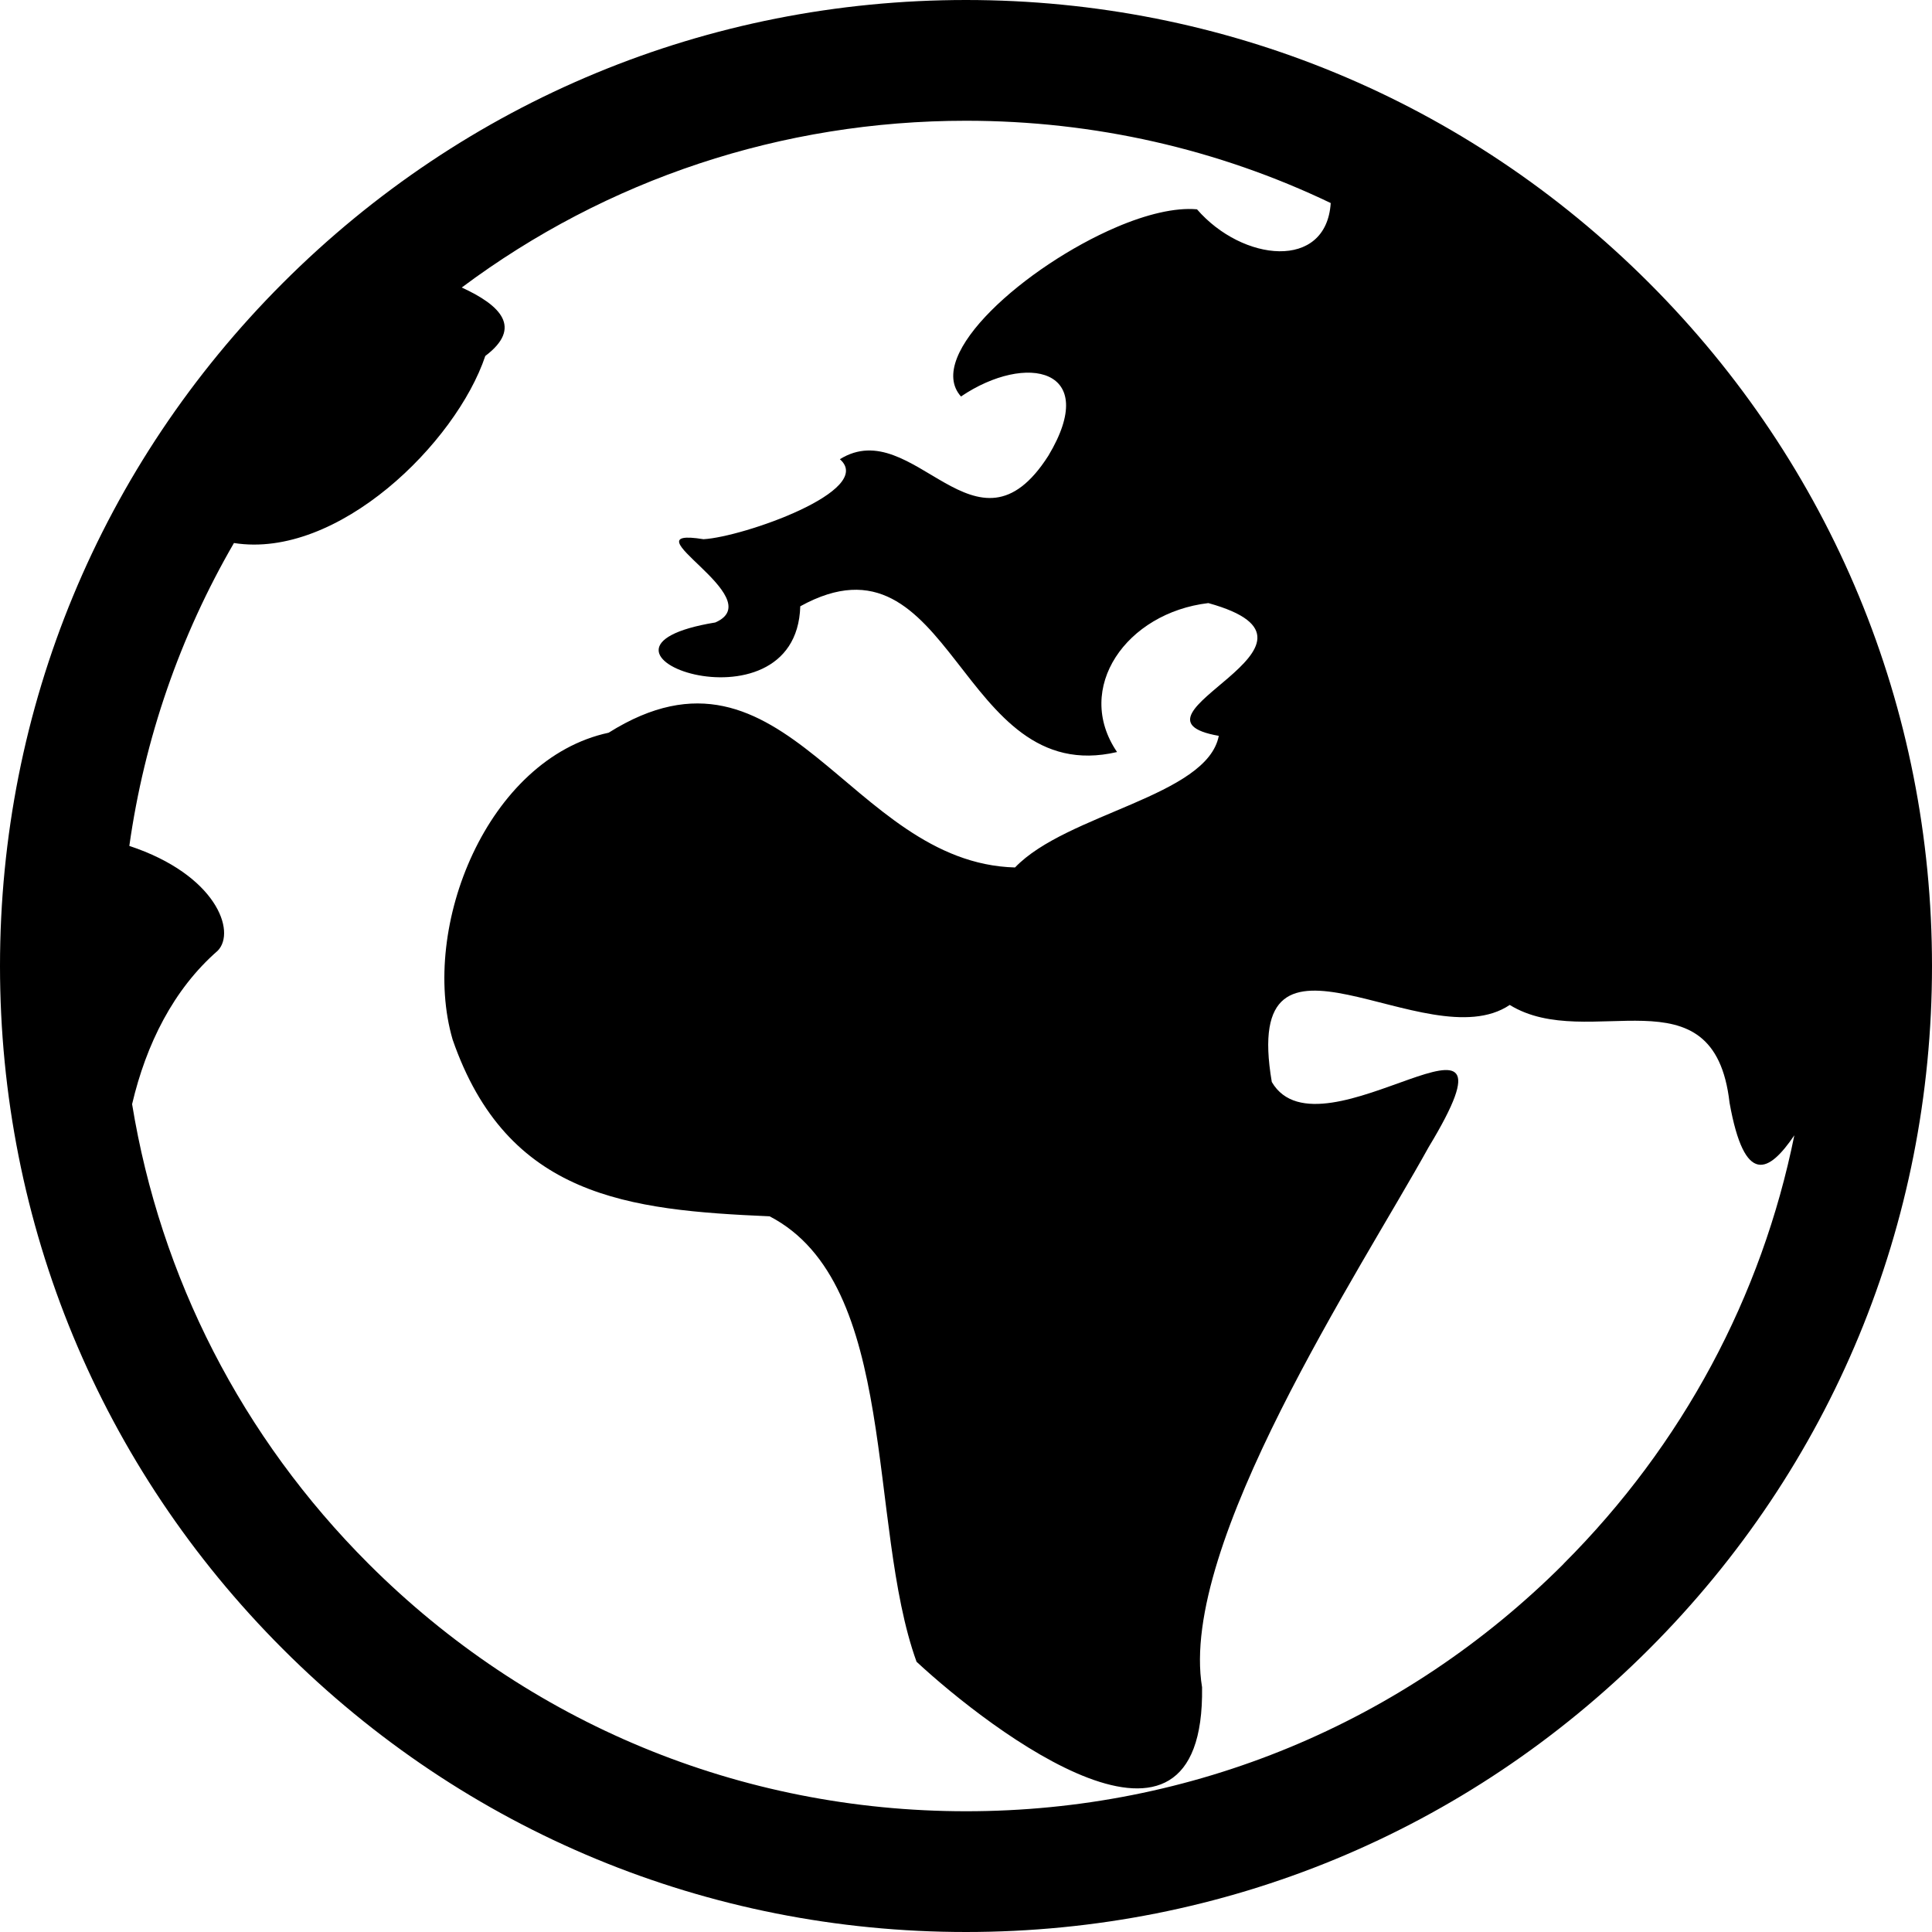
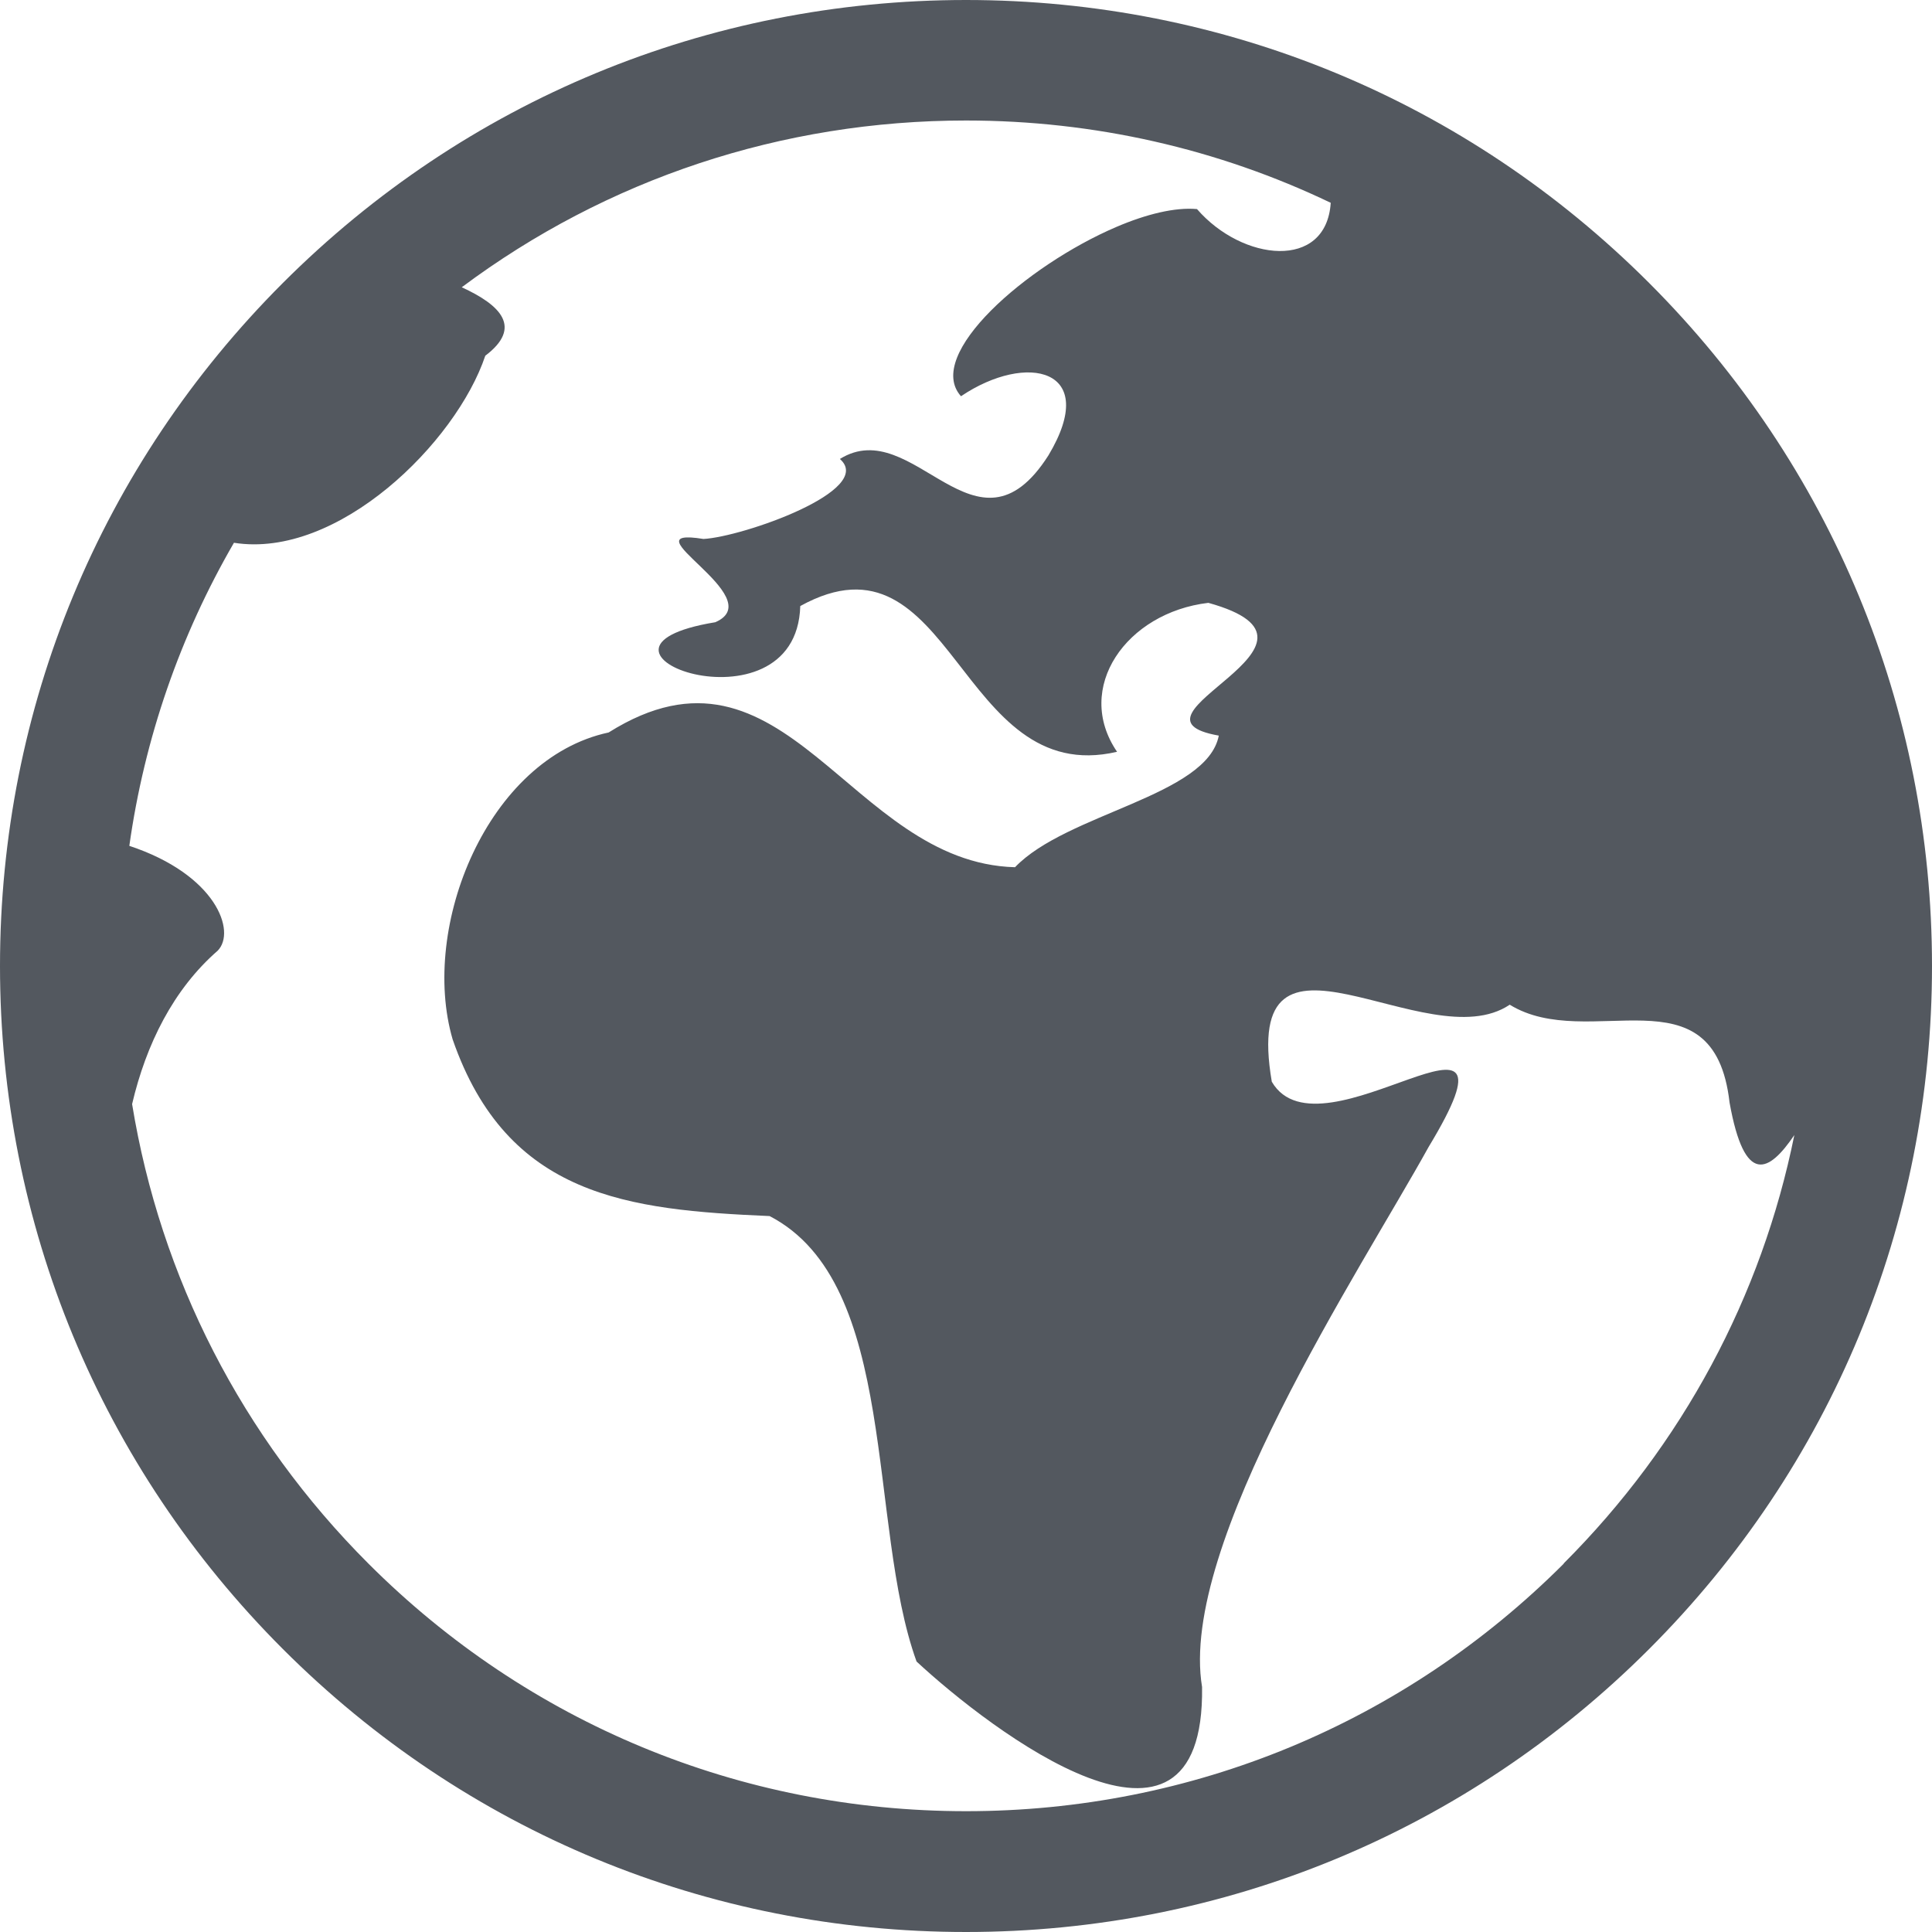
- <svg xmlns="http://www.w3.org/2000/svg" version="1.1" width="32" height="32" viewBox="0 0 32 32">
-   <path d="M27.314 4.686c3.022 3.022 4.686 7.040 4.686 11.314s-1.664 8.292-4.686 11.314c-3.022 3.022-7.040 4.686-11.314 4.686s-8.292-1.664-11.314-4.686c-3.022-3.022-4.686-7.040-4.686-11.314s1.664-8.292 4.686-11.314c3.022-3.022 7.040-4.686 11.314-4.686s8.292 1.664 11.314 4.686zM25.899 25.9c1.971-1.971 3.281-4.425 3.821-7.096-0.421 0.62-0.824 0.85-1.073-0.538-0.257-2.262-2.335-0.817-3.641-1.621-1.375 0.927-4.466-1.802-3.941 1.276 0.81 1.388 4.375-1.858 2.598 1.079-1.134 2.050-4.145 6.592-3.753 8.946 0.049 3.43-3.504 0.715-4.729-0.422-0.824-2.279-0.281-6.262-2.434-7.378-2.338-0.102-4.344-0.314-5.25-2.927-0.545-1.87 0.58-4.653 2.584-5.083 2.933-1.843 3.98 2.158 6.731 2.232 0.854-0.894 3.182-1.178 3.375-2.18-1.805-0.318 2.29-1.517-0.173-2.199-1.358 0.16-2.234 1.409-1.512 2.467-2.632 0.614-2.717-3.809-5.247-2.414-0.064 2.206-4.132 0.715-1.407 0.268 0.936-0.409-1.527-1.594-0.196-1.379 0.654-0.036 2.854-0.807 2.259-1.325 1.225-0.761 2.255 1.822 3.454-0.059 0.866-1.446-0.363-1.713-1.448-0.98-0.612-0.685 1.080-2.165 2.573-2.804 0.497-0.213 0.973-0.329 1.336-0.296 0.752 0.868 2.142 1.019 2.215-0.104-1.862-0.892-3.915-1.363-6.040-1.363-3.051 0-5.952 0.969-8.353 2.762 0.645 0.296 1.012 0.664 0.39 1.134-0.483 1.439-2.443 3.371-4.163 3.098-0.893 1.54-1.482 3.238-1.733 5.017 1.441 0.477 1.773 1.42 1.464 1.736-0.734 0.64-1.185 1.548-1.418 2.541 0.469 2.87 1.818 5.515 3.915 7.612 2.644 2.644 6.16 4.1 9.899 4.1s7.255-1.456 9.899-4.1z" />
+ <svg xmlns="http://www.w3.org/2000/svg" viewBox="0 0 32 32">
+   <path d="m27.314 4.686c3.02 3.02 4.686 7.04 4.686 11.314s-1.664 8.292-4.686 11.314c-3.02 3.02-7.04 4.686-11.314 4.686s-8.292-1.664-11.314-4.686c-3.02-3.02-4.686-7.04-4.686-11.314s1.664-8.292 4.686-11.314c3.02-3.02 7.04-4.686 11.314-4.686s8.292 1.664 11.314 4.686m-1.415 21.21c1.971-1.971 3.281-4.425 3.821-7.096-.421.62-.824.85-1.073-.538-.257-2.262-2.335-.817-3.641-1.621-1.375.927-4.466-1.802-3.941 1.276.81 1.388 4.375-1.858 2.598 1.079-1.134 2.05-4.145 6.592-3.753 8.946.049 3.43-3.504.715-4.729-.422-.824-2.279-.281-6.262-2.434-7.378-2.338-.102-4.344-.314-5.25-2.927-.545-1.87.58-4.653 2.584-5.083 2.933-1.843 3.98 2.158 6.731 2.232.854-.894 3.182-1.178 3.375-2.18-1.805-.318 2.29-1.517-.173-2.199-1.358.16-2.234 1.409-1.512 2.467-2.632.614-2.717-3.809-5.247-2.414-.064 2.206-4.132.715-1.407.268.936-.409-1.527-1.594-.196-1.379.654-.036 2.854-.807 2.259-1.325 1.225-.761 2.255 1.822 3.454-.059.866-1.446-.363-1.713-1.448-.98-.612-.685 1.08-2.165 2.573-2.804.497-.213.973-.329 1.336-.296.752.868 2.142 1.019 2.215-.104-1.862-.892-3.915-1.363-6.04-1.363-3.051 0-5.952.969-8.353 2.762.645.296 1.012.664.39 1.134-.483 1.439-2.443 3.371-4.163 3.098-.893 1.54-1.482 3.238-1.733 5.02 1.441.477 1.773 1.42 1.464 1.736-.734.64-1.185 1.548-1.418 2.541.469 2.87 1.818 5.515 3.915 7.612 2.644 2.644 6.16 4.1 9.899 4.1s7.255-1.456 9.899-4.1z" fill="#53585f" />
</svg>
